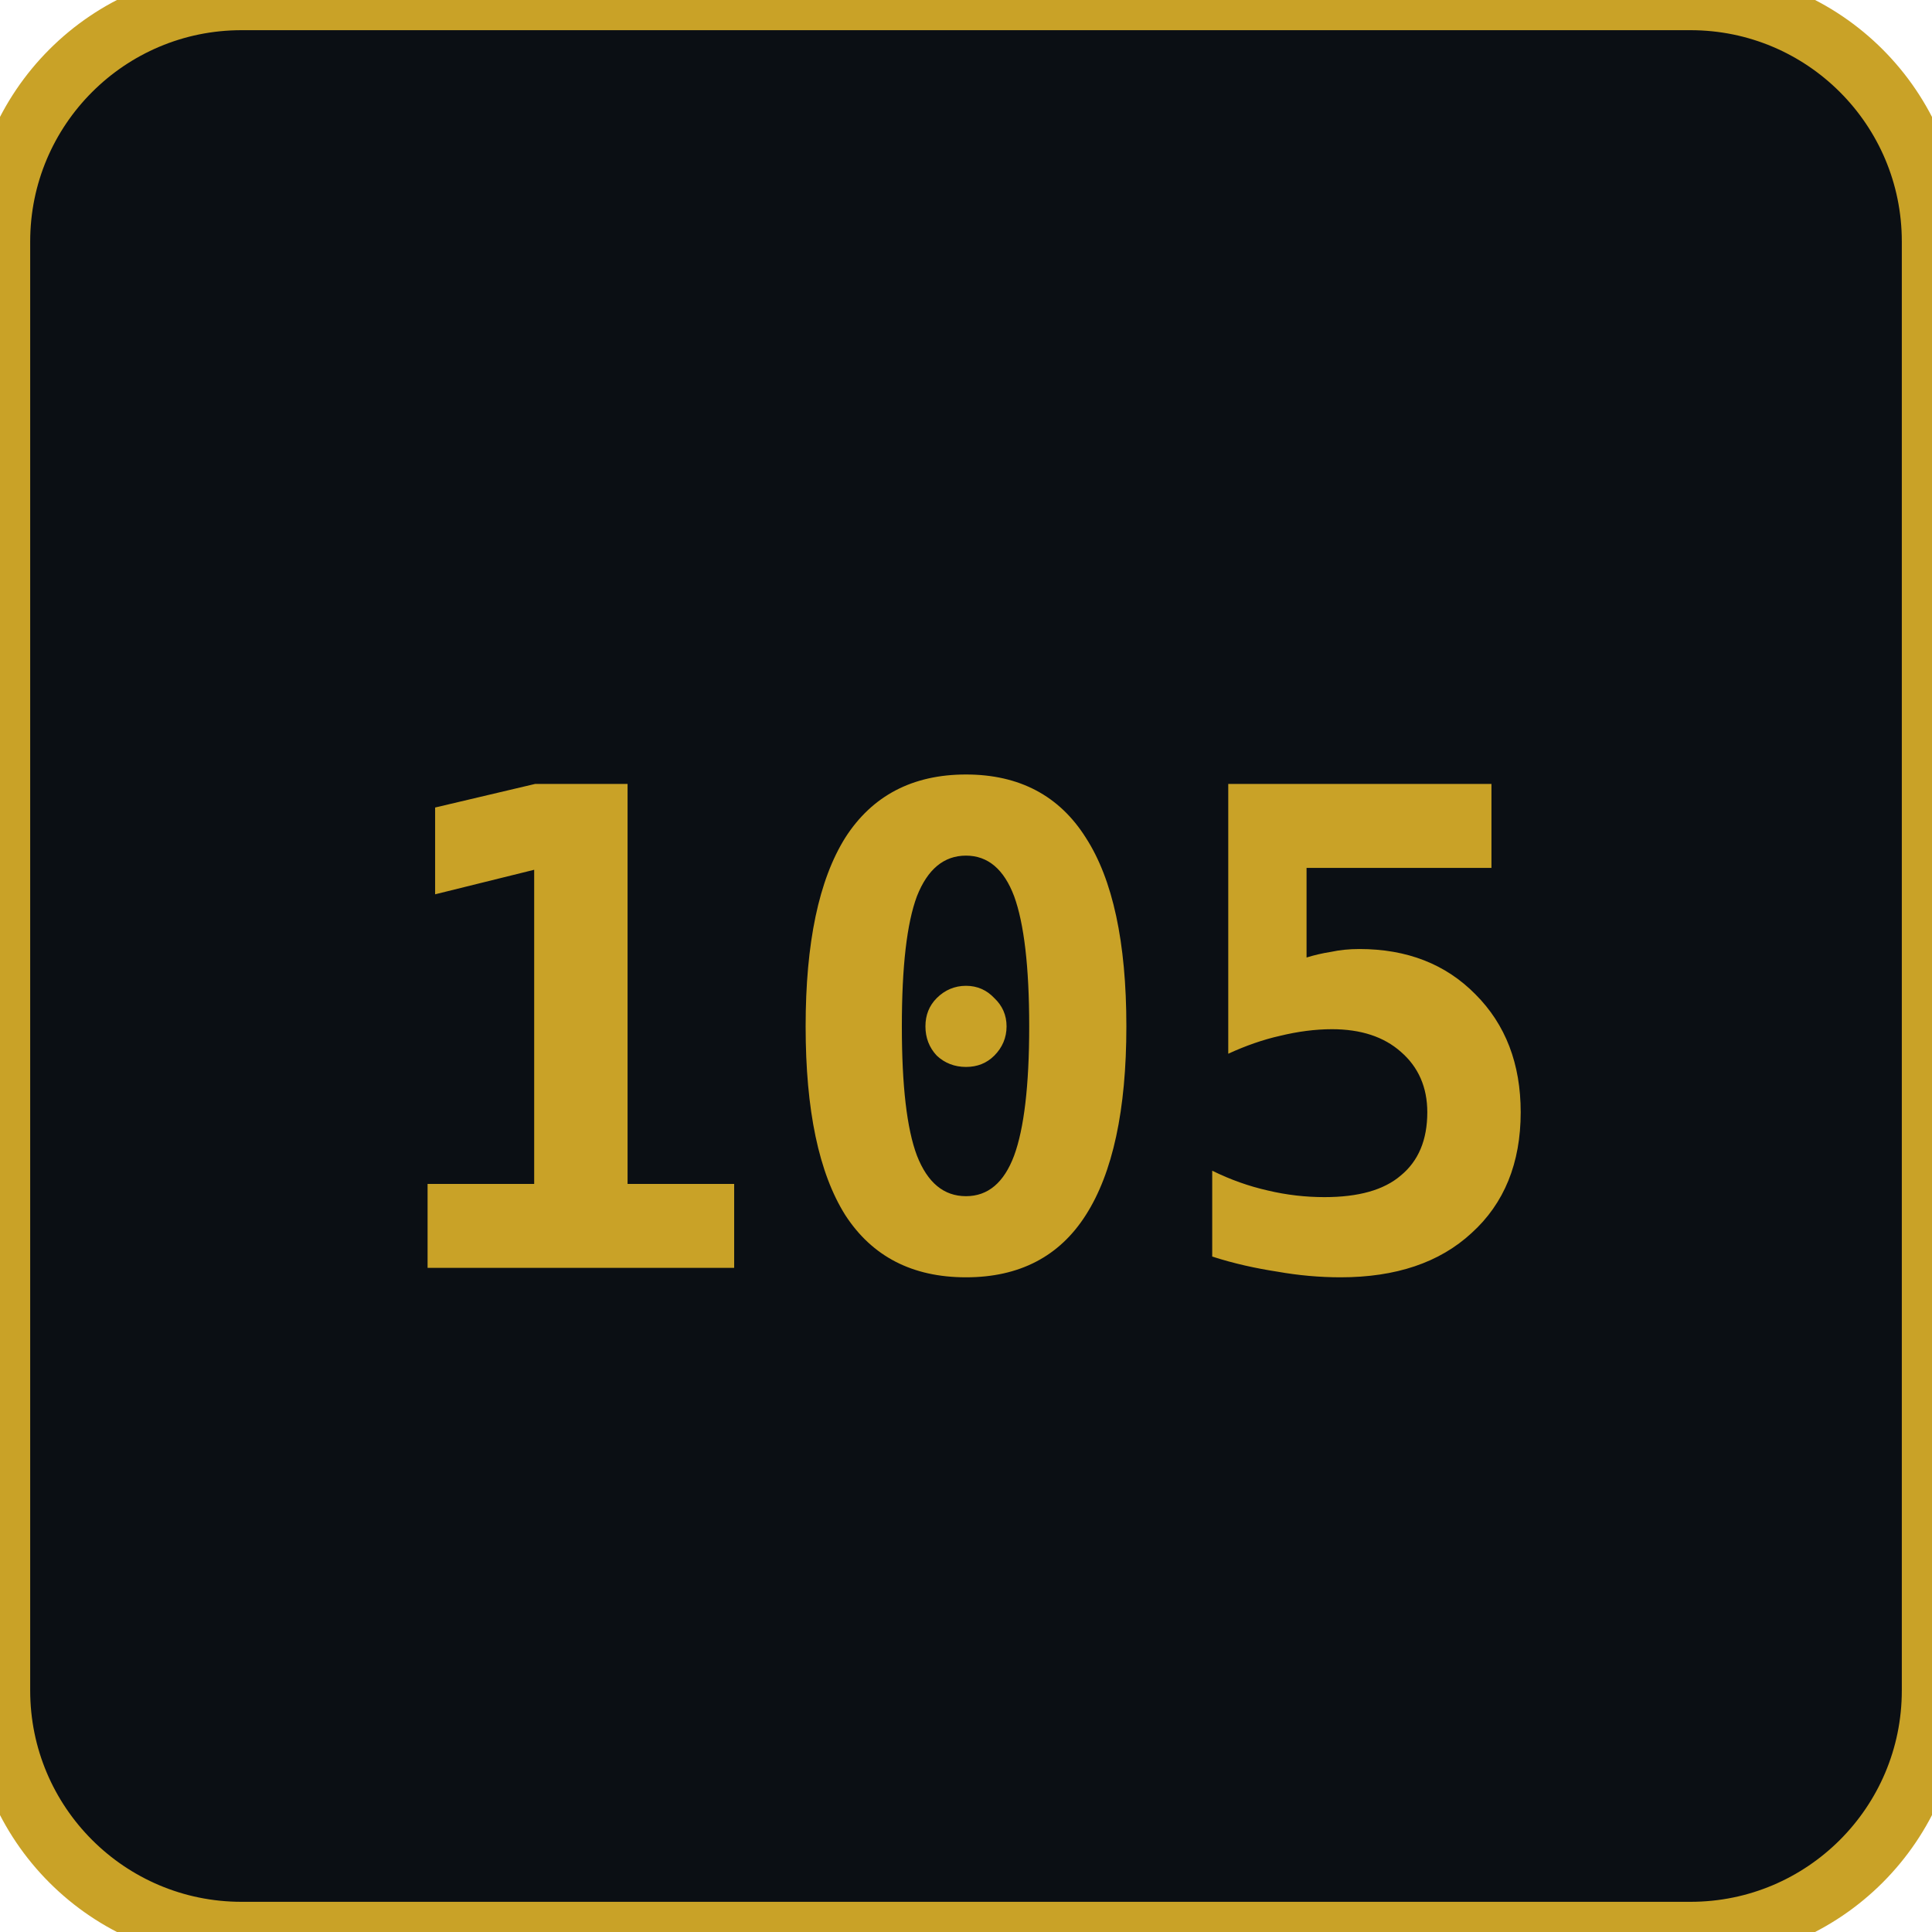
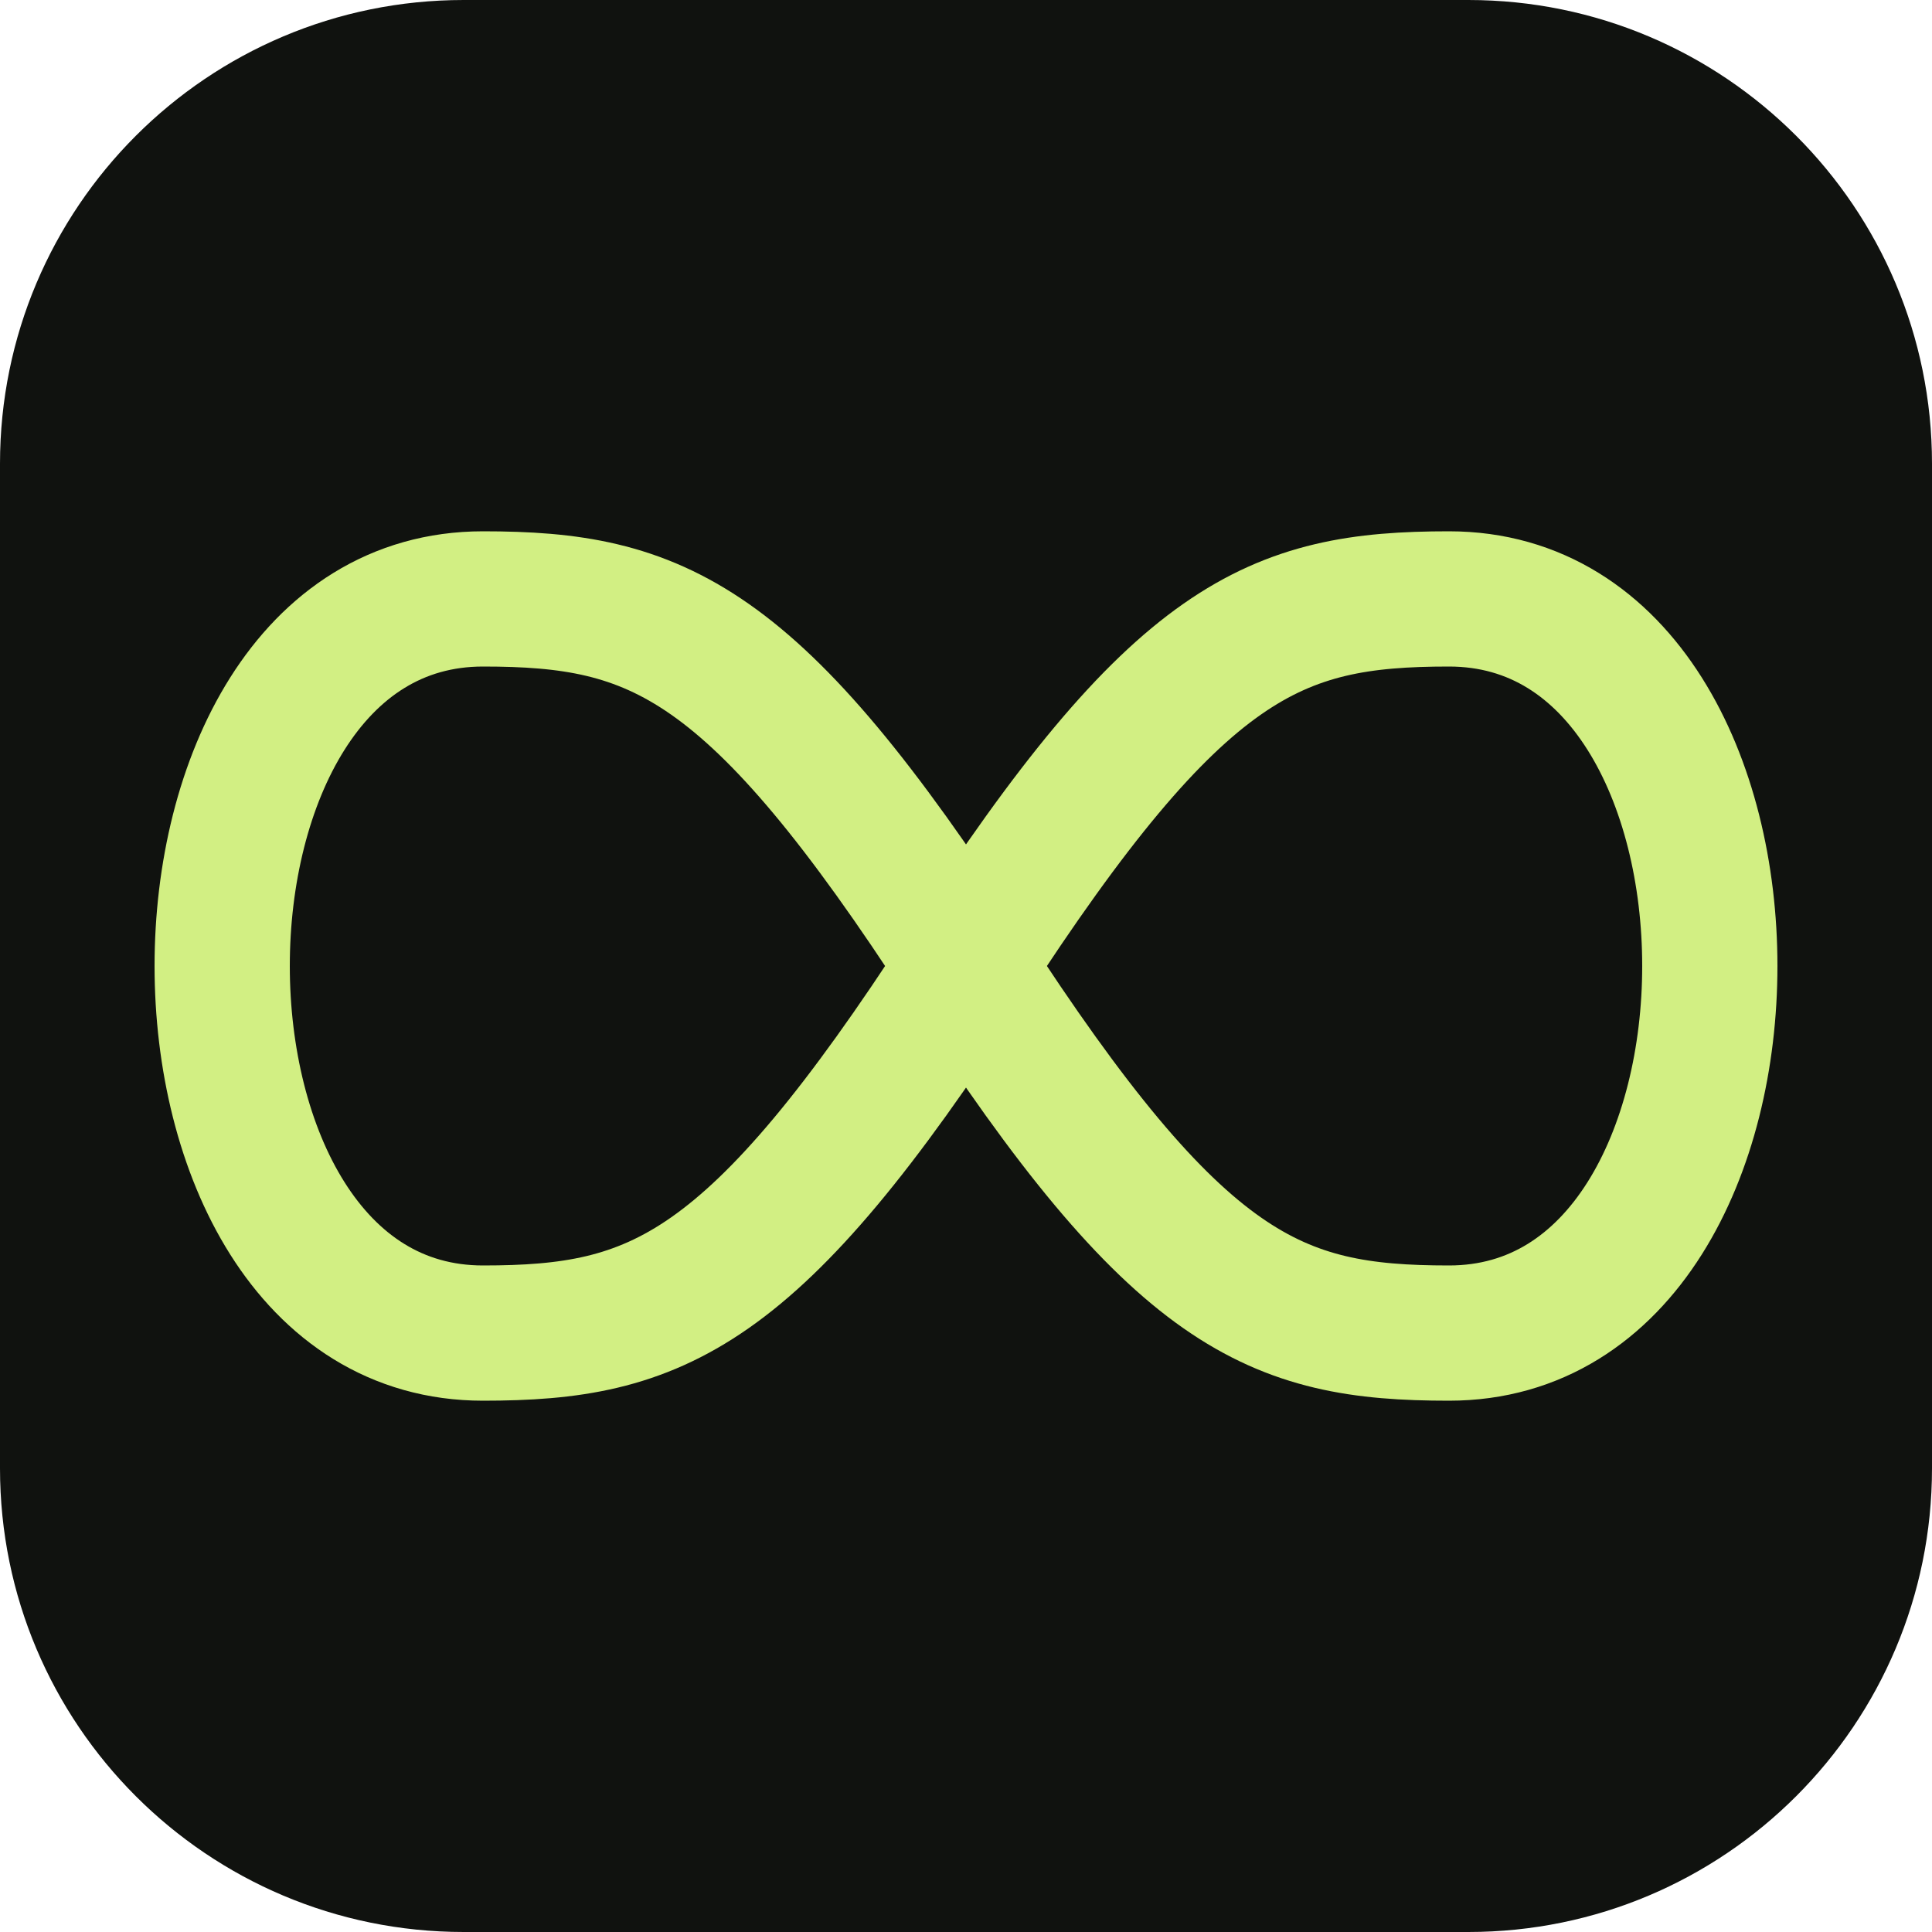
- <svg xmlns="http://www.w3.org/2000/svg" viewBox="0 0 32 32" fill="none">
-   <rect width="32" height="32" rx="4" fill="#0b0f14" stroke="#c9a227" stroke-width="1" />
-   <text x="16" y="21" text-anchor="middle" font-family="monospace" font-size="11" font-weight="600" fill="#c9a227">105</text>
+ <svg xmlns="http://www.w3.org/2000/svg" viewBox="0 0 100 100">
+   <rect width="100" height="100" rx="24" fill="#10120f" />
+   <path d="M50 50C39 33 34 31 25 31C7 31 7 69 25 69C34 69 39 67 50 50C61 33 66 31 75 31C93 31 93 69 75 69C66 69 61 67 50 50Z" fill="none" stroke="#d2ef83" stroke-width="7" stroke-linejoin="round" />
</svg>
